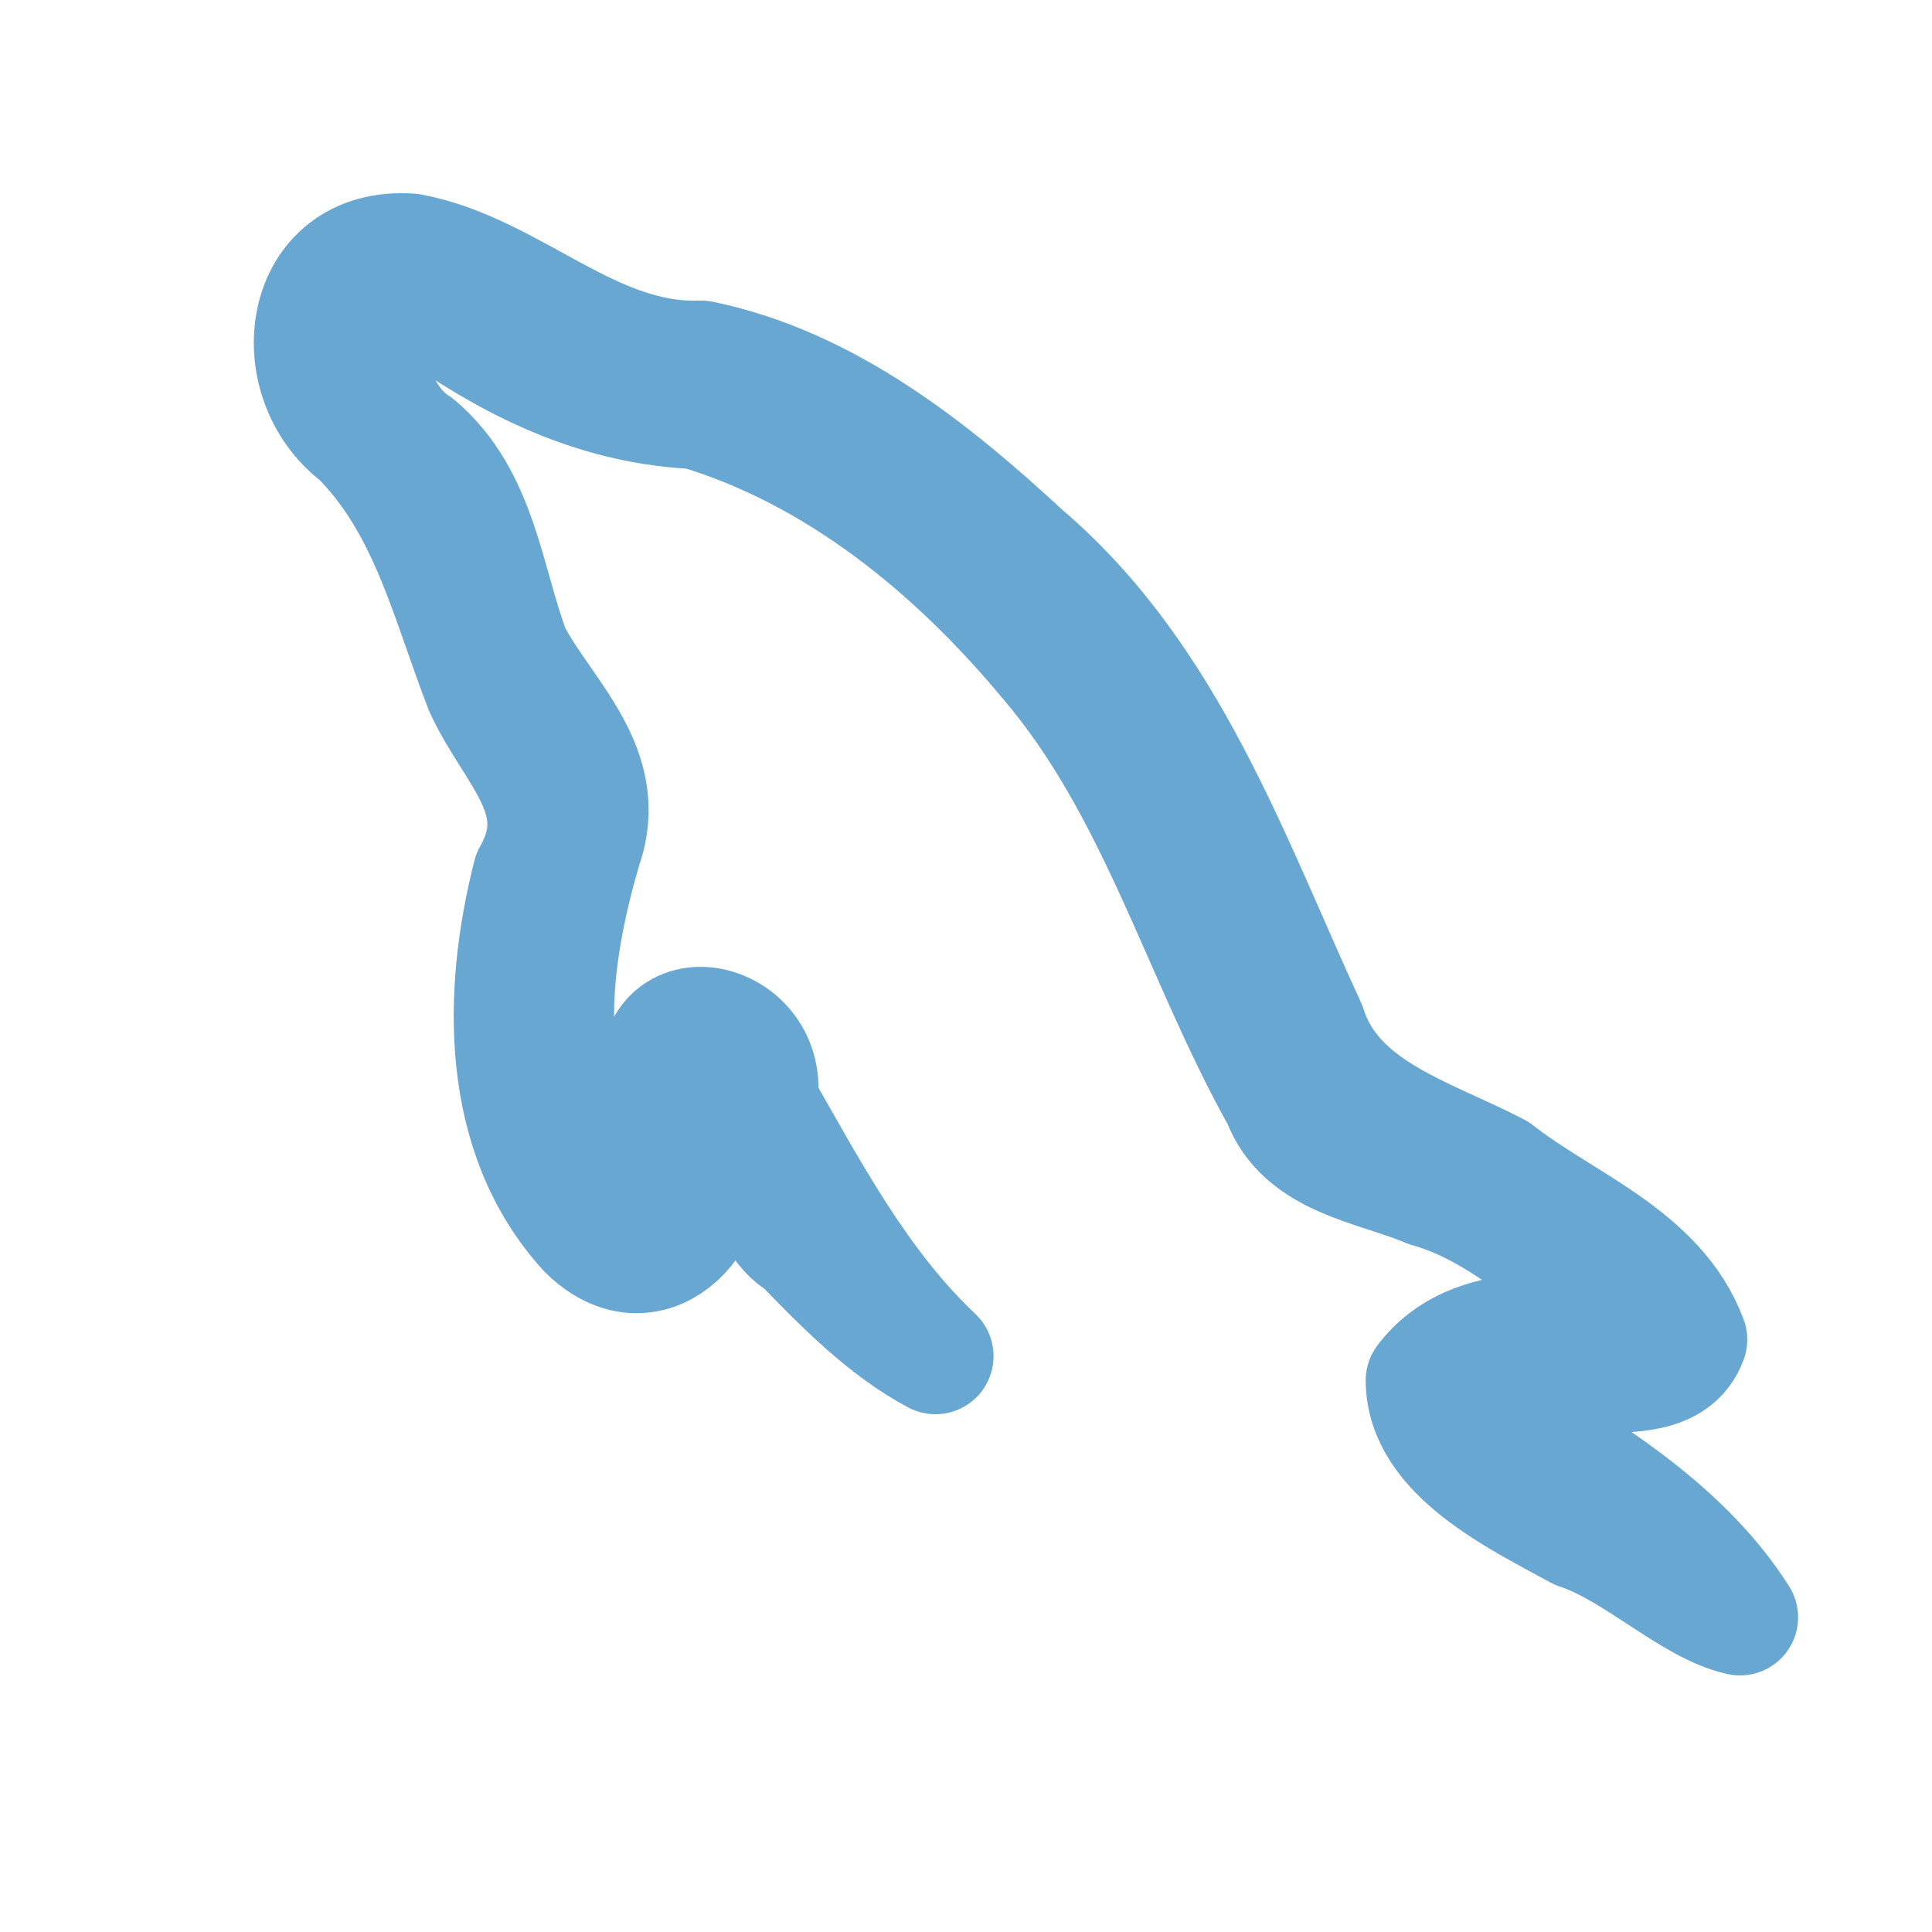
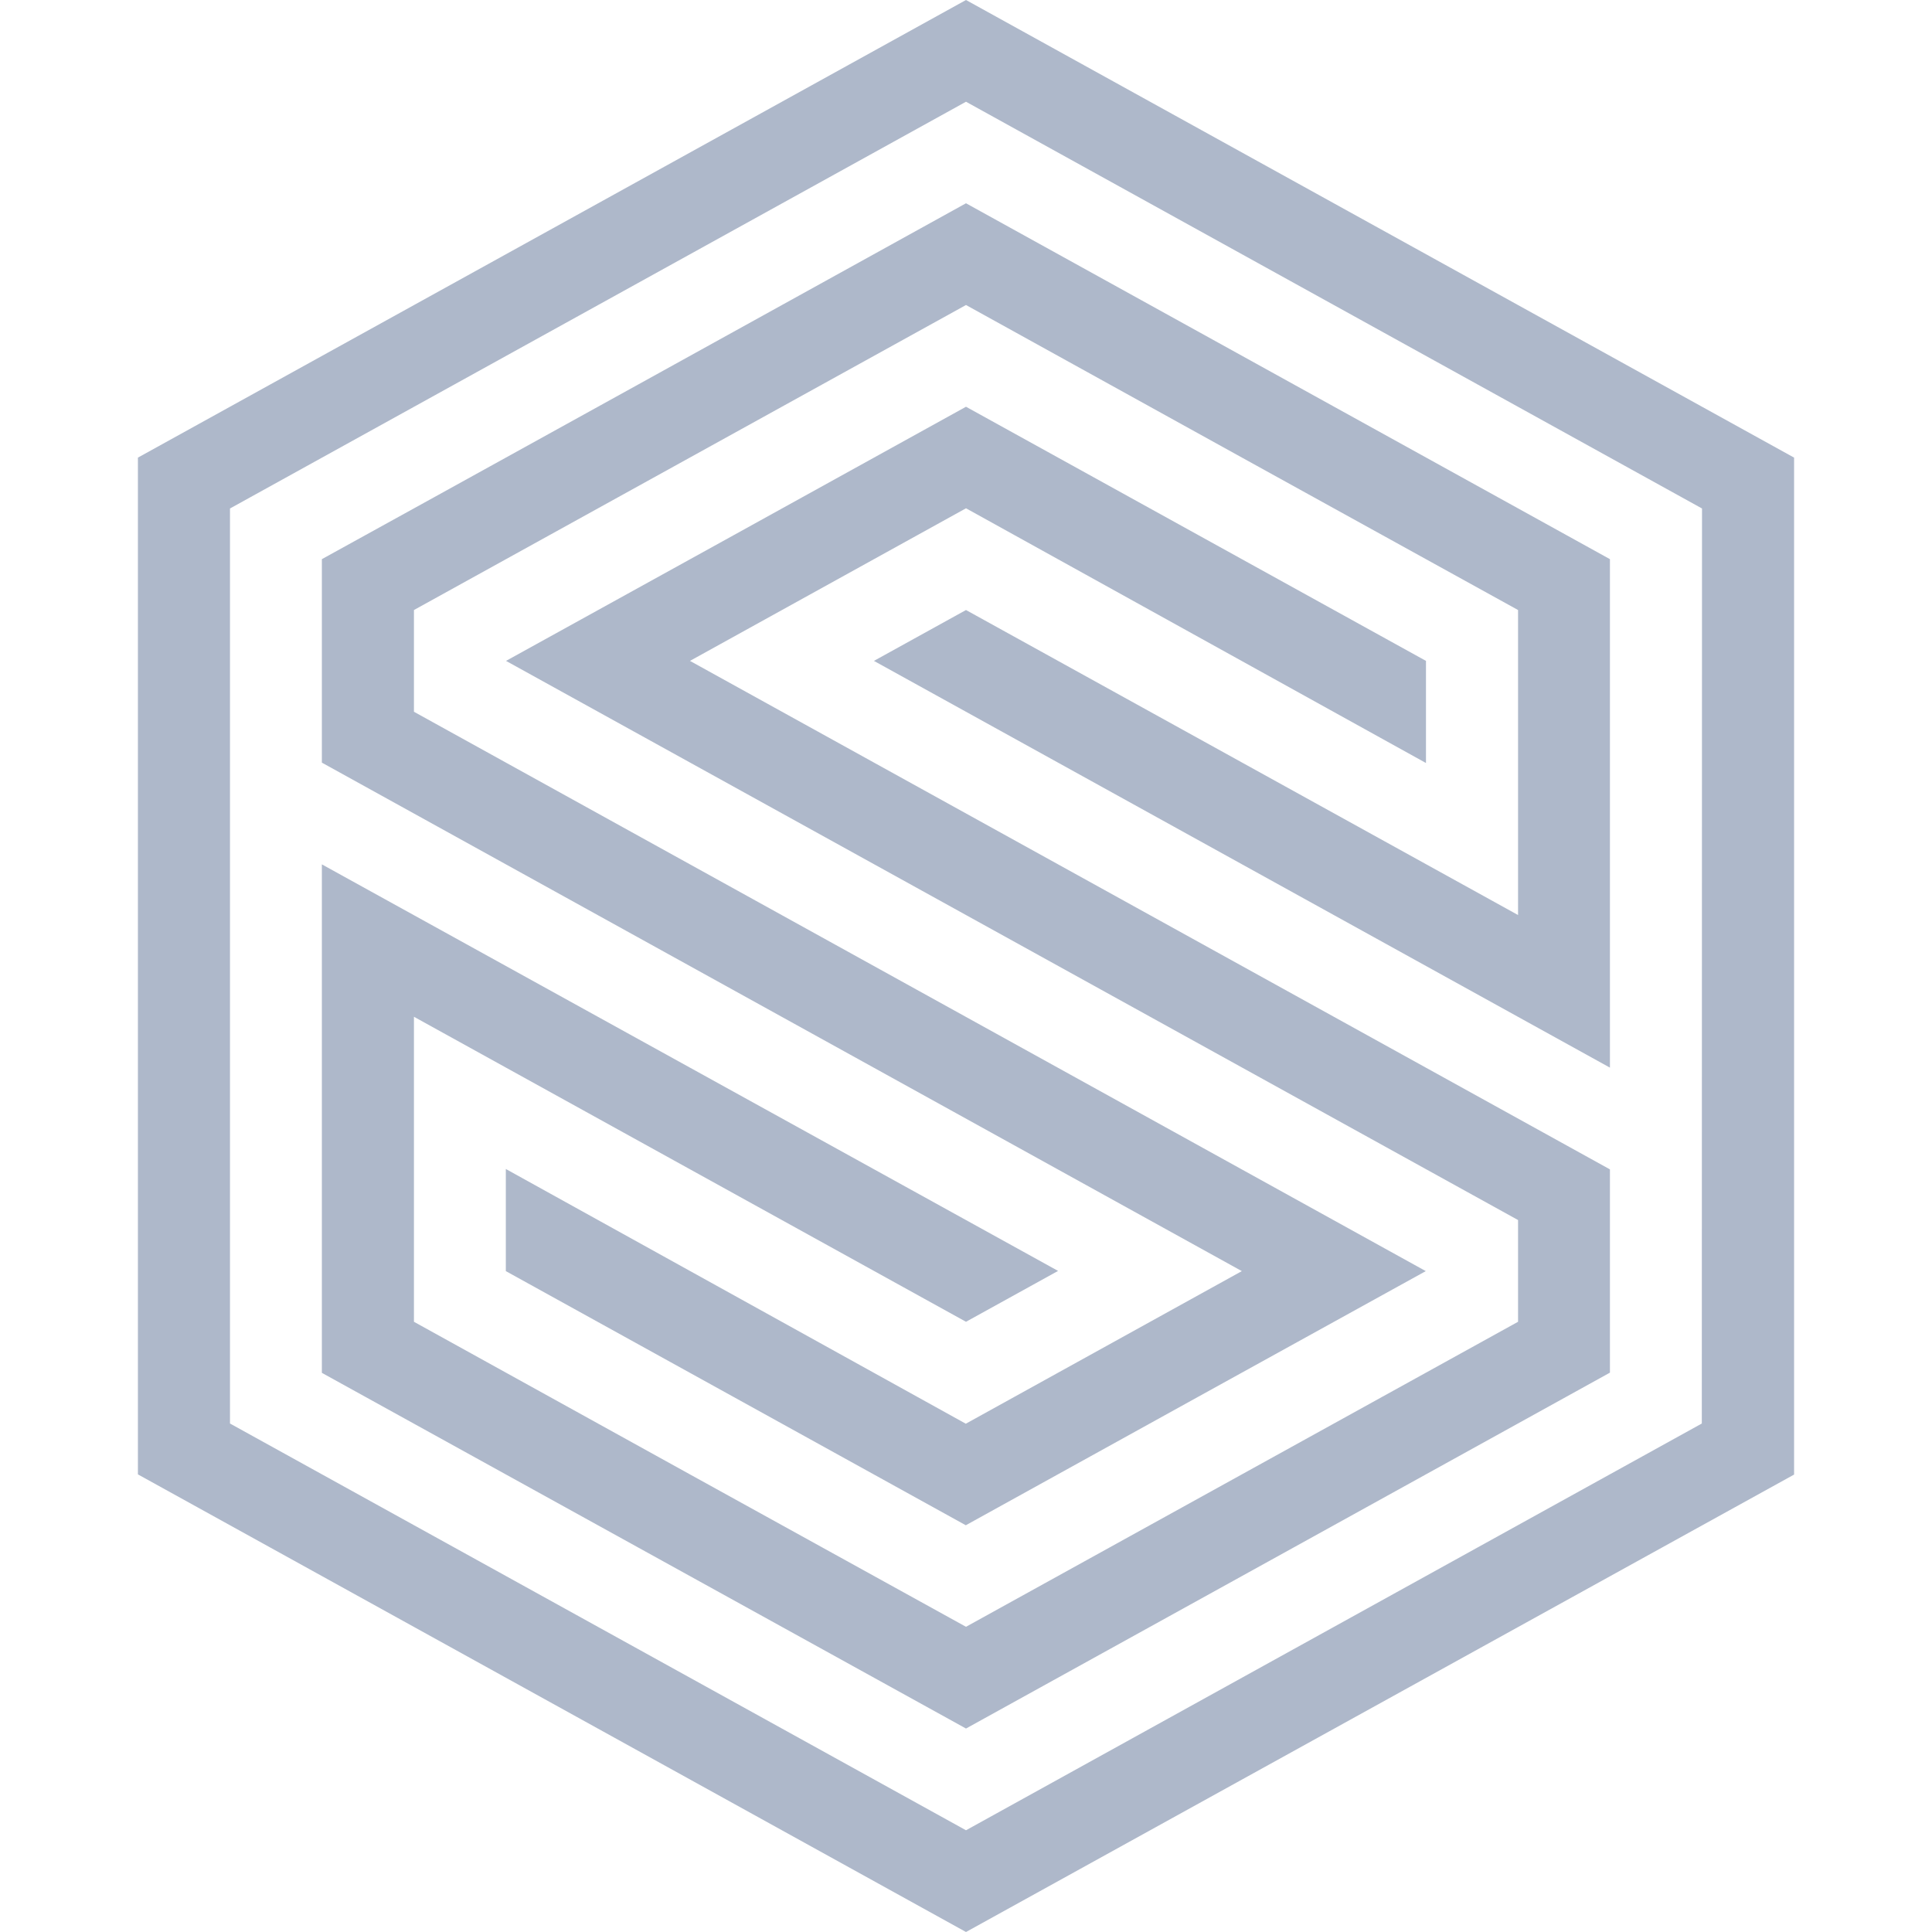
- <svg xmlns="http://www.w3.org/2000/svg" width="16" height="16" viewBox="0 0 16 16" fill="none">
-   <g id="sql">
-     <path id="path3637" fill-rule="evenodd" clip-rule="evenodd" d="M13.578 10.995C12.979 11.047 12.2 10.889 11.791 11.432C11.793 12.039 12.565 12.407 13.068 12.682C13.542 12.838 14.009 13.308 14.41 13.394C13.979 12.713 13.265 12.252 12.582 11.833C12.477 11.011 13.762 11.713 13.989 11.094C13.729 10.399 12.948 10.129 12.4 9.698C11.819 9.394 11.052 9.193 10.835 8.505C10.199 7.126 9.684 5.61 8.482 4.585C7.722 3.881 6.848 3.183 5.805 2.97C4.9 3.003 4.248 2.244 3.403 2.084C2.481 2.015 2.338 3.142 2.966 3.614C3.544 4.189 3.715 4.98 3.999 5.706C4.251 6.249 4.747 6.628 4.395 7.246C4.145 8.228 4.126 9.399 4.855 10.197C5.376 10.711 5.933 10.123 5.863 9.55C6.138 9.171 6.311 10.142 6.629 10.29C6.965 10.637 7.323 11.005 7.747 11.231C7.118 10.637 6.712 9.86 6.288 9.119C6.406 8.426 5.365 8.188 5.452 9.004C5.467 9.328 5.231 10.254 4.882 9.604C4.453 8.8 4.59 7.858 4.834 7.023C5.068 6.365 4.517 5.92 4.244 5.404C4.021 4.815 3.975 4.121 3.457 3.682C2.959 3.371 2.826 2.269 3.669 2.614C4.304 3.052 4.981 3.369 5.769 3.404C6.933 3.752 7.908 4.557 8.667 5.469C9.579 6.533 9.932 7.905 10.602 9.103C10.79 9.606 11.386 9.662 11.826 9.849C12.398 10.008 12.815 10.433 13.314 10.721C13.416 10.798 13.508 10.888 13.578 10.995V10.995Z" fill="#69A7D3" stroke="#69A7D3" stroke-width="0.962" stroke-linecap="round" stroke-linejoin="round" />
-   </g>
+ <svg xmlns="http://www.w3.org/2000/svg" version="1.1" id="SurrealDB" x="0px" y="0px" viewBox="0 0 840 979.9" width="16" height="16" style="enable-background:new 0 0 840 979.9;" xml:space="preserve">
+   <style type="text/css">
+ 	.st0{fill:url(#SVGID_1_);}
+ </style>
+   <linearGradient id="SVGID_1_" gradientUnits="userSpaceOnUse" x1="203.348" y1="-25.413" x2="636.696" y2="725.168" gradientTransform="matrix(1 0 0 1 0 140.11)">
+     <stop offset="0" style="stop-color:#aeb8ca" />
+     <stop offset="1" style="stop-color:#aeb8ca" />
+   </linearGradient>
+   <path class="st0" d="M420,257.8L653.3,387v-51.8L420,206.3c-34.7,19.2-202.4,111.9-233.3,128.9c28.7,15.9,330.1,182.4,513.3,283.6  v51.6c-24.9,13.8-280,154.7-280,154.7C350.2,786.6,209.7,709,140,670.4V515.7l280,154.7l46.7-25.8L93.3,438.4v257.9L420,876.7  c32.2-17.8,302.8-167.3,326.6-180.5V593.1L280,335.2L420,257.8z M93.3,283.6v103.2l466.6,257.9l-140,77.4L186.6,592.9v51.8  l233.3,128.9c34.7-19.2,202.4-111.9,233.3-128.9C624.5,628.8,323.2,462.3,140,361v-51.6c24.9-13.8,280-154.7,280-154.7  c69.7,38.6,210.2,116.2,280,154.7v154.7L420,309.4l-46.7,25.8l373.3,206.3V283.6L420,103.1C387.7,121,117.2,270.5,93.3,283.6z   M420,0L0,232.1v515.7l420,232.1l420-232V232.1L420,0z M793.2,722L420,928.3L46.7,722V257.9L420,51.6l373.3,206.3L793.2,722z" />
</svg>
